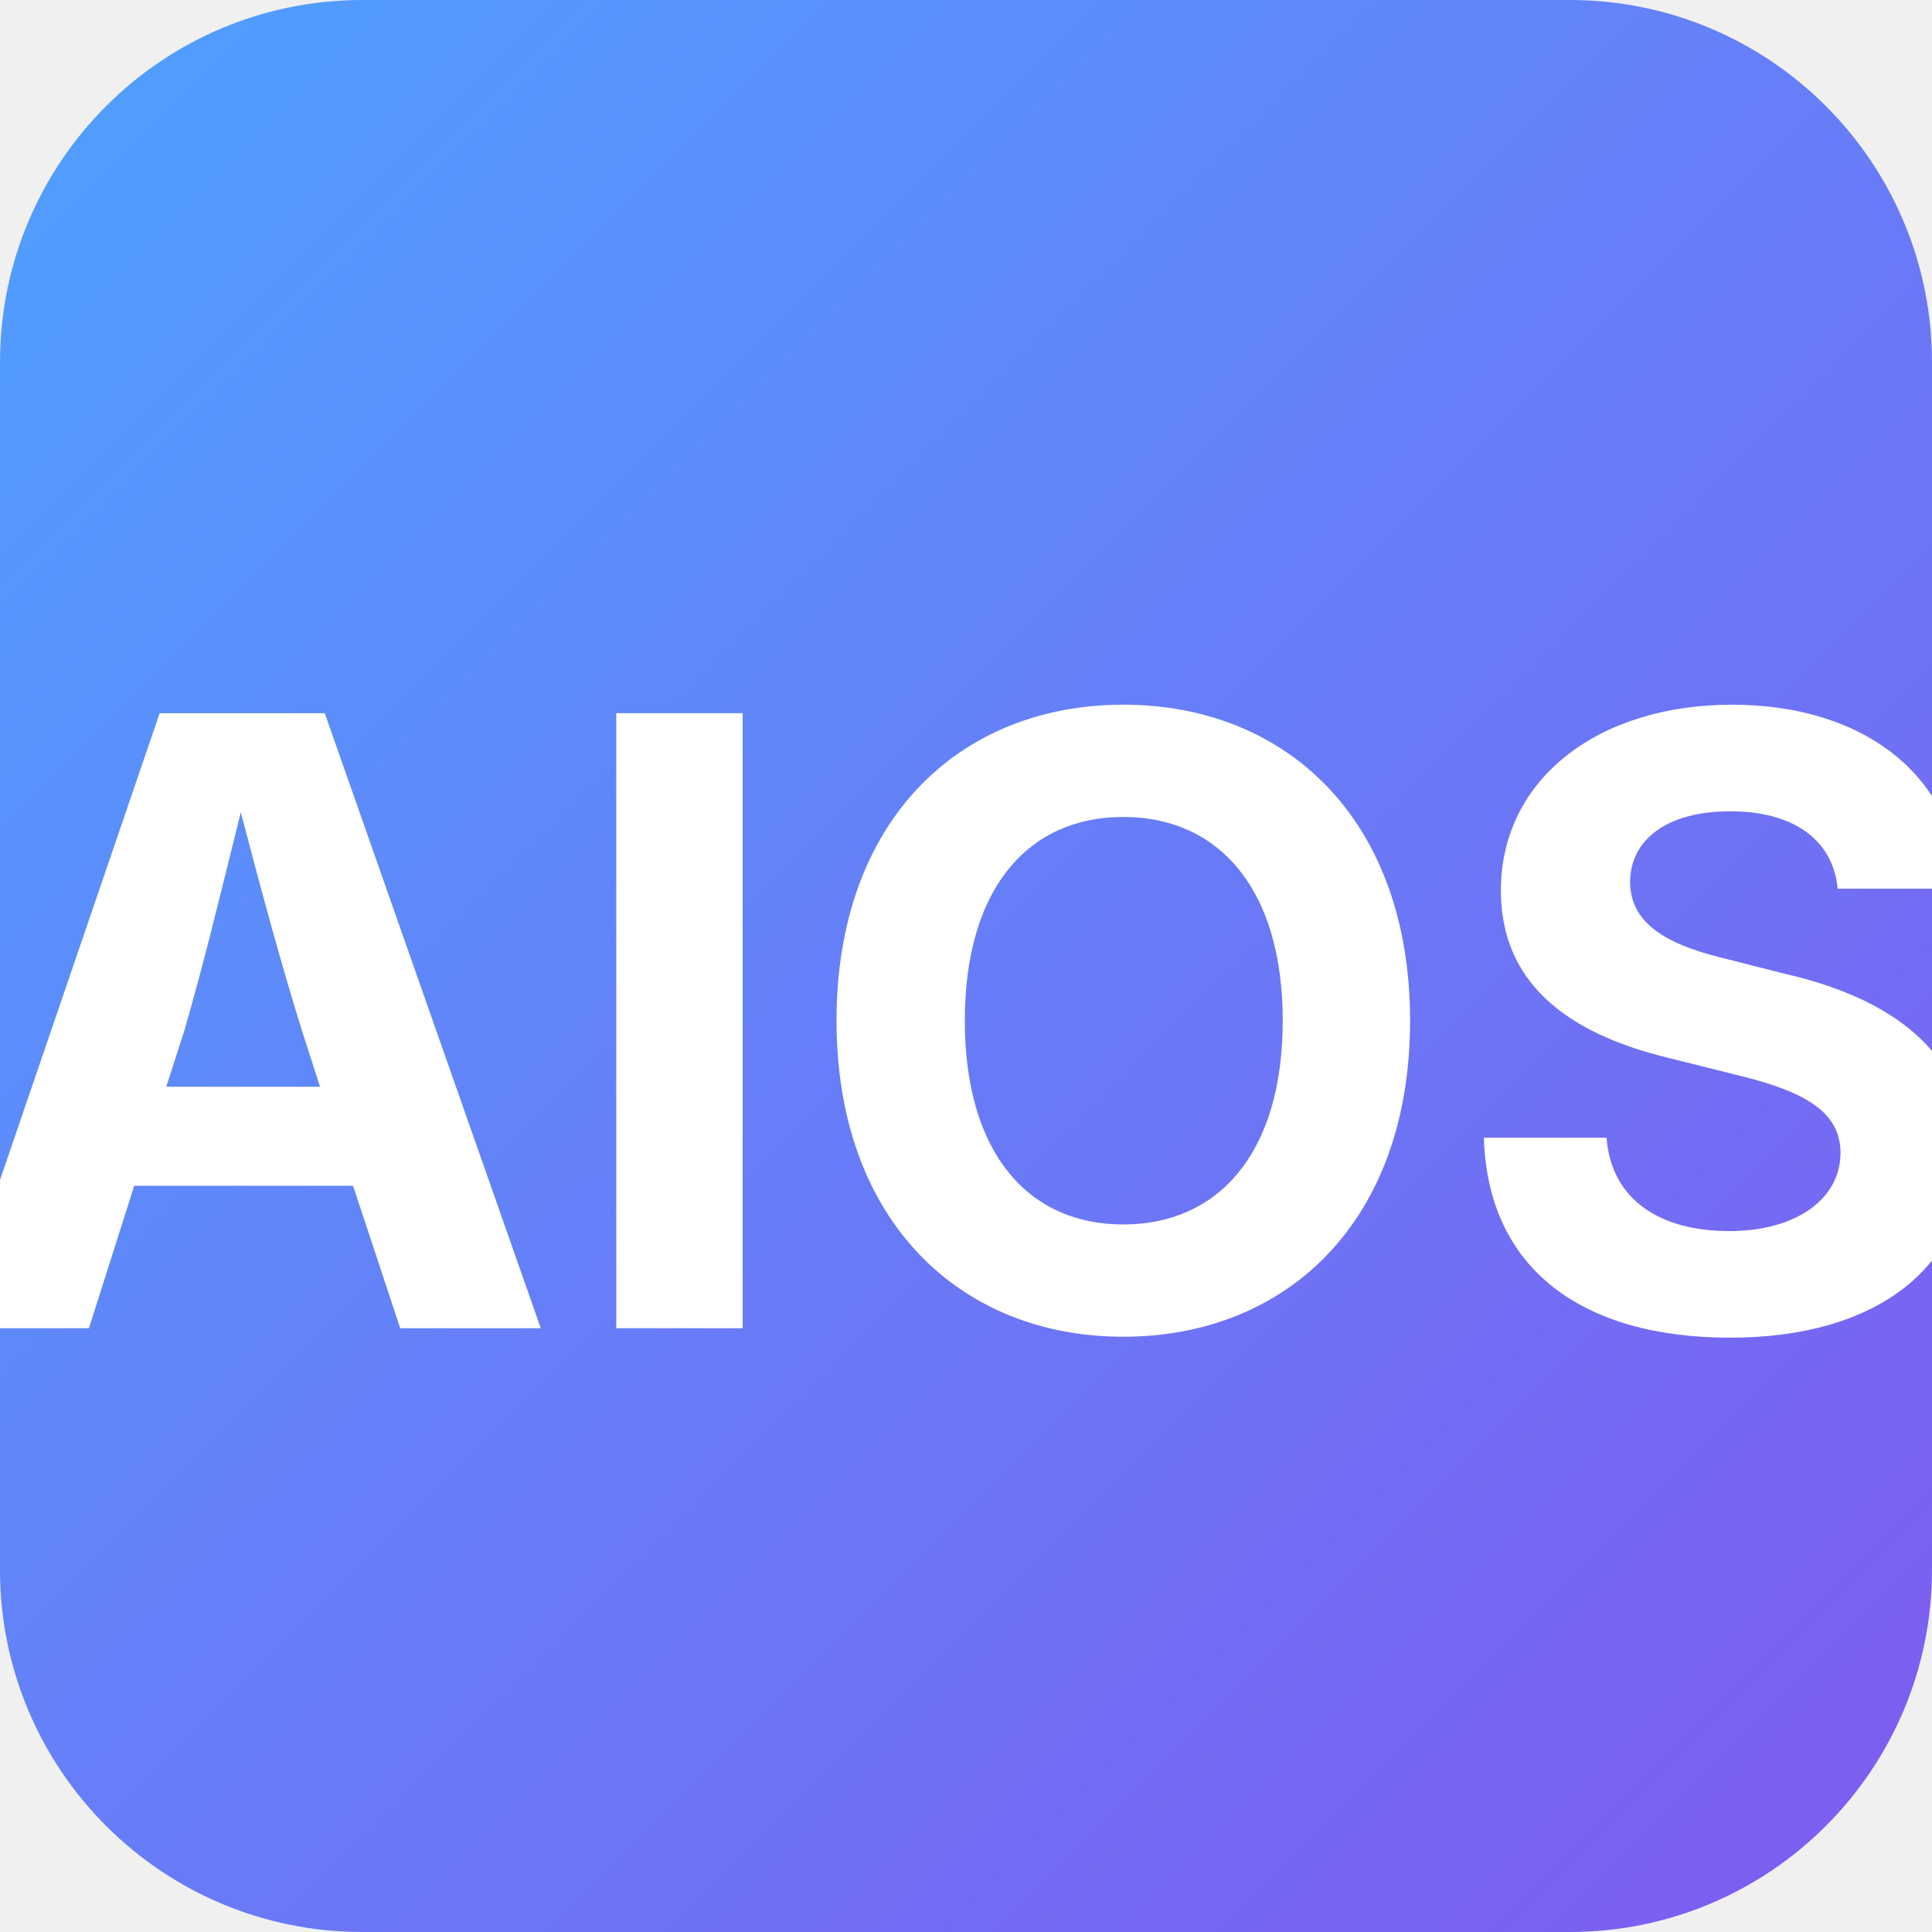
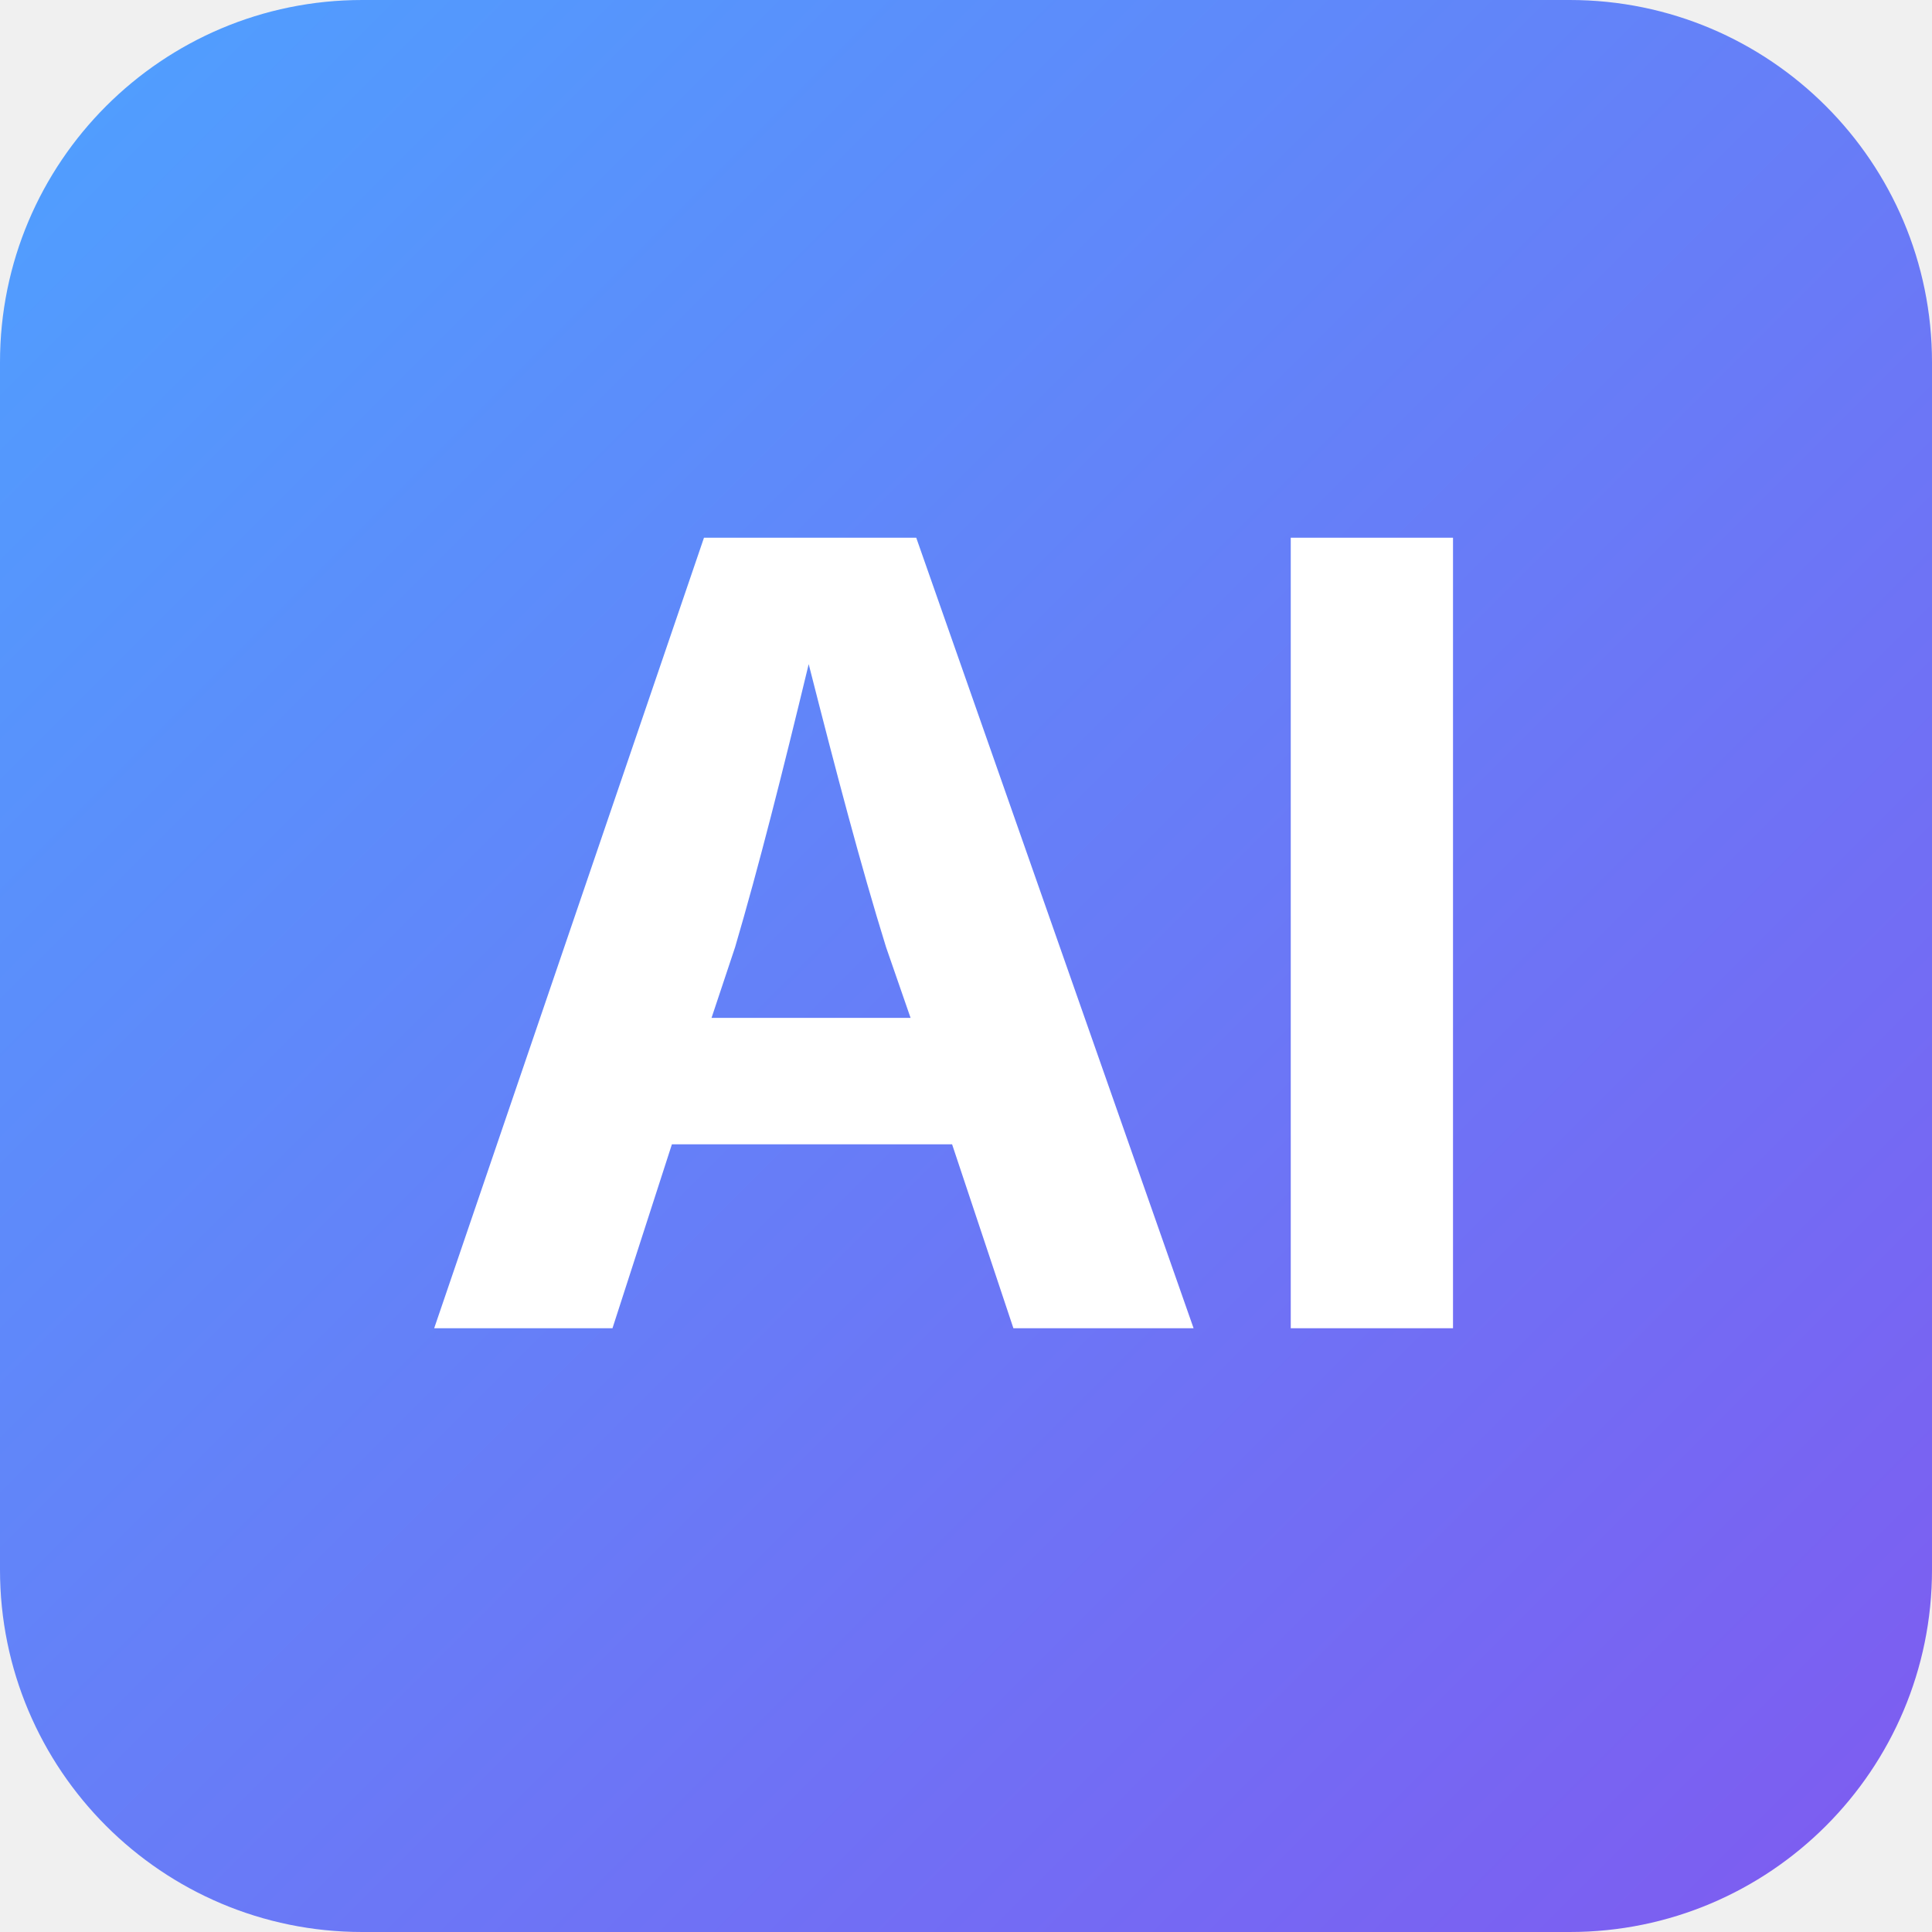
<svg xmlns="http://www.w3.org/2000/svg" viewBox="0 0 32 32">
  <defs>
    <linearGradient id="bgGrad" x1="0%" y1="0%" x2="100%" y2="100%">
      <stop offset="0%" style="stop-color:#4ea1ff" />
      <stop offset="100%" style="stop-color:#7f5af0" />
    </linearGradient>
  </defs>
  <rect width="32" height="32" rx="6" fill="url(#bgGrad)" />
-   <text x="16" y="22" text-anchor="middle" fill="white" font-size="14" font-weight="bold" font-family="system-ui, -apple-system, sans-serif">AIOS</text>
+   <text x="16" y="22" text-anchor="middle" fill="white" font-size="18" font-weight="bold" font-family="system-ui, -apple-system, sans-serif">AI</text>
</svg>
